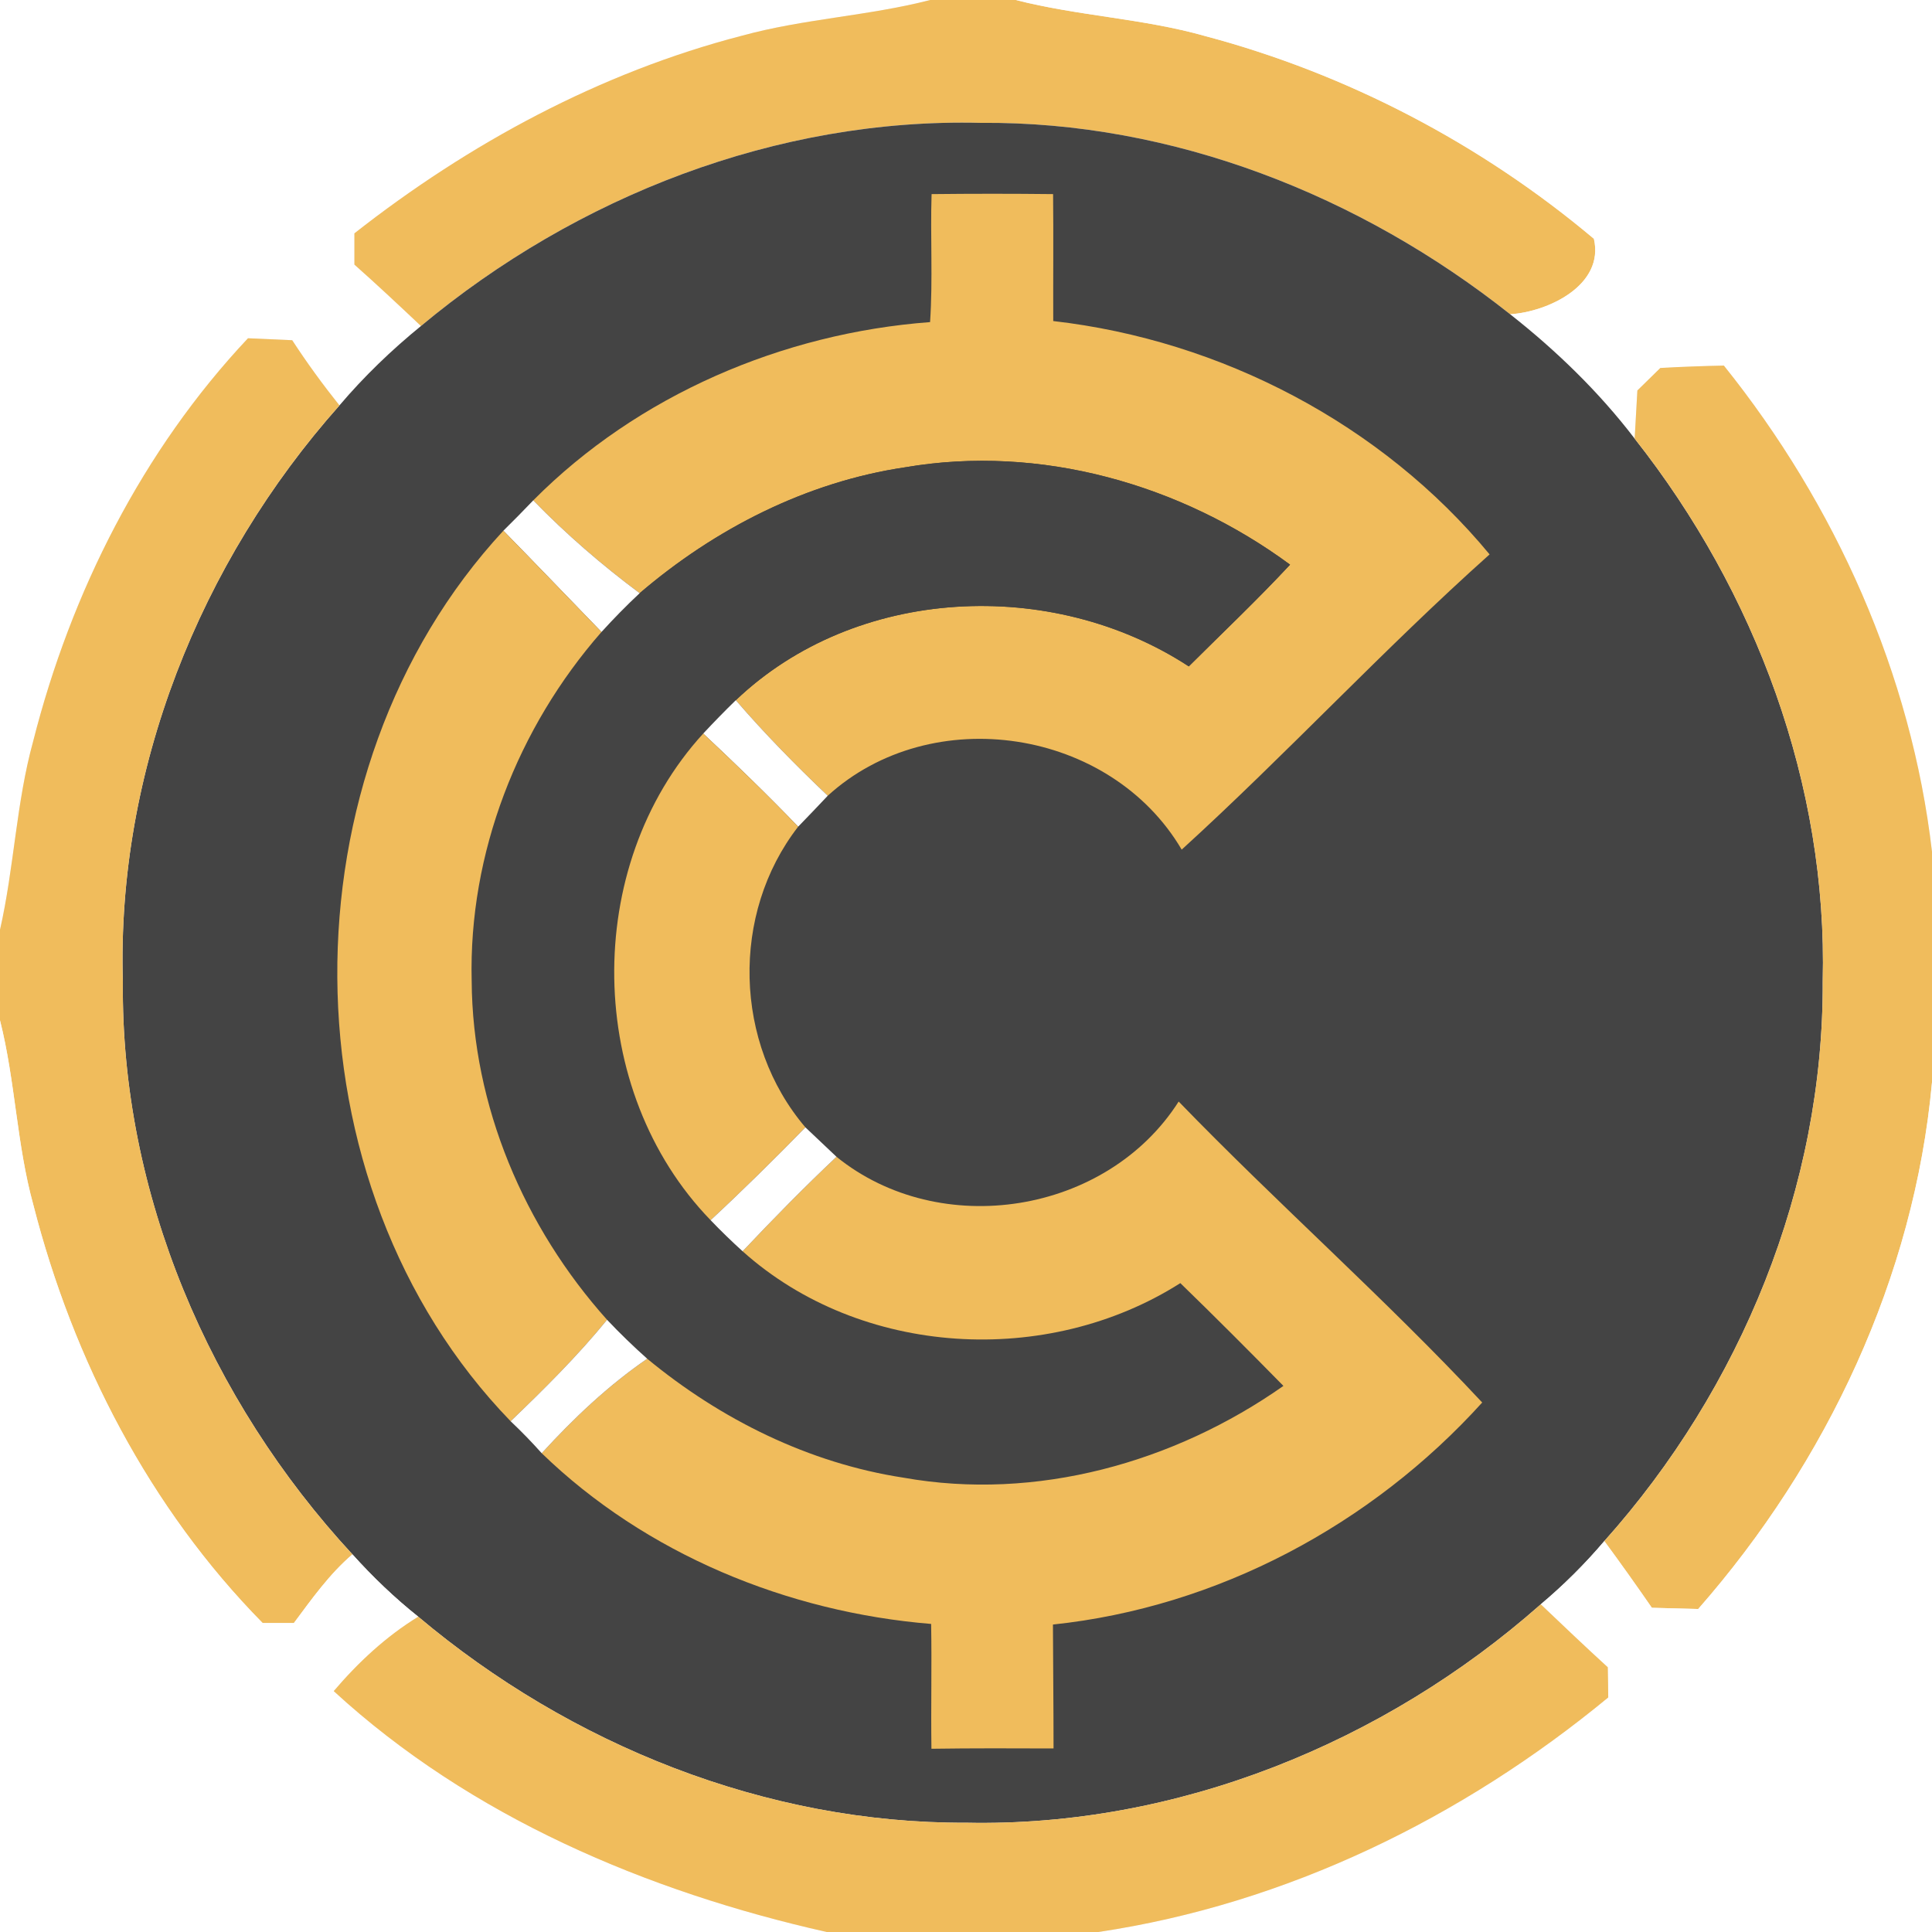
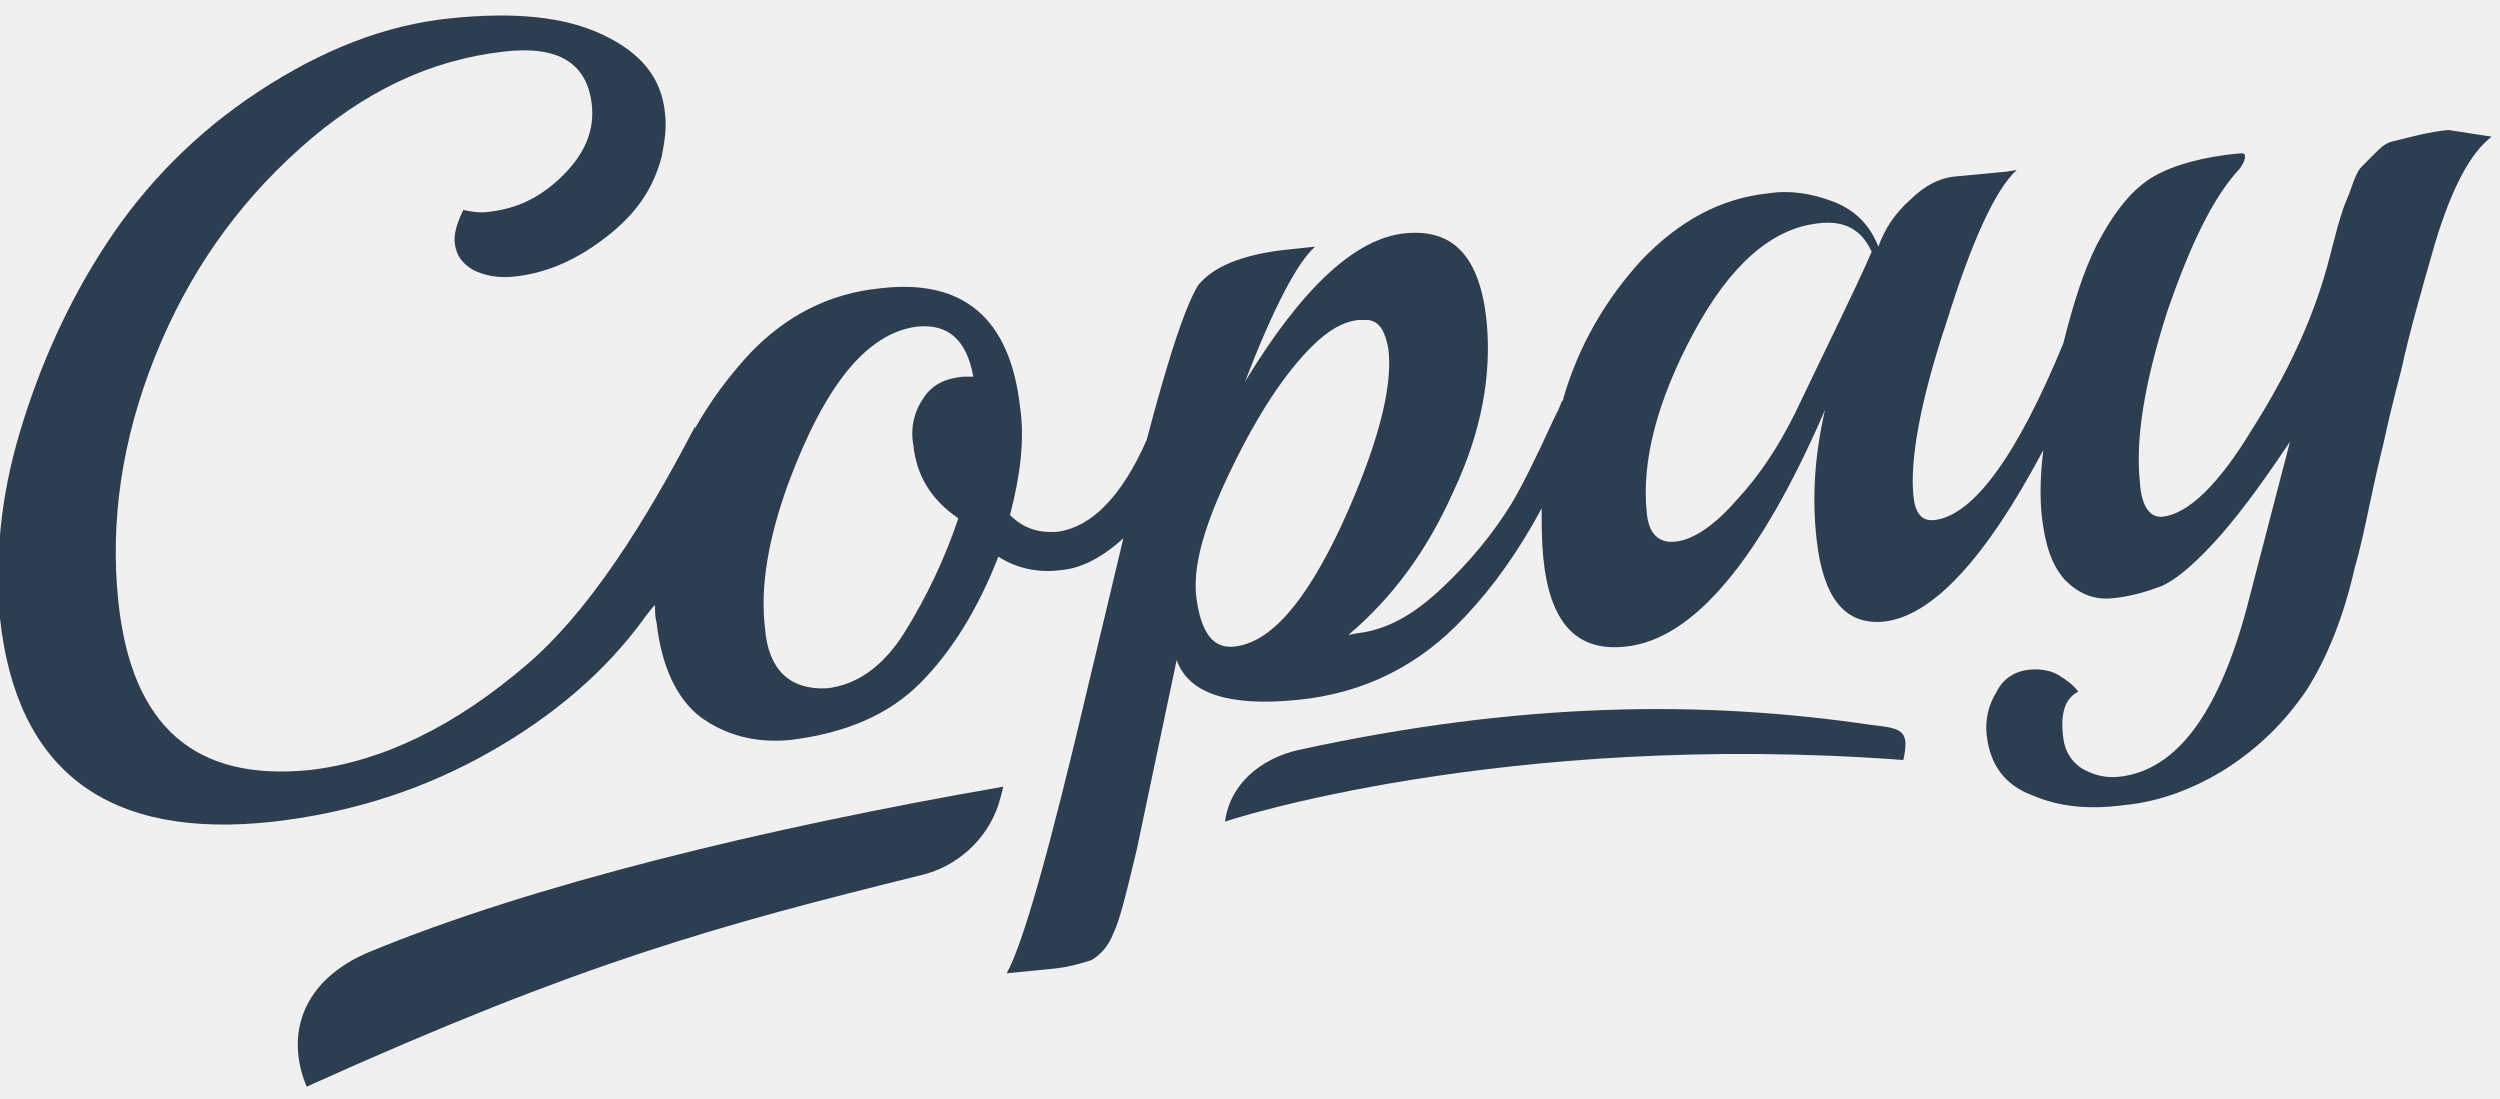
- <svg xmlns="http://www.w3.org/2000/svg" width="128pt" height="128pt" viewBox="0 0 128 128" version="1.1">
-   <path fill="#ffffff" d=" M 0.00 0.00 L 61.63 0.00 C 57.52 1.06 53.24 1.24 49.14 2.37 C 39.77 4.80 31.07 9.50 23.48 15.46 C 23.48 15.98 23.48 17.01 23.48 17.53 C 24.98 18.86 26.44 20.23 27.89 21.60 C 25.94 23.19 24.12 24.94 22.49 26.86 C 21.38 25.47 20.33 24.03 19.36 22.54 C 18.38 22.50 17.40 22.45 16.43 22.41 C 9.44 29.84 4.70 39.25 2.20 49.10 C 1.07 53.19 0.94 57.47 0.00 61.60 L 0.00 0.00 Z" />
-   <path fill="#f0bc5c" d=" M 61.63 0.00 L 67.30 0.00 C 71.43 1.06 75.74 1.22 79.85 2.39 C 89.27 4.89 98.15 9.55 105.60 15.82 C 106.31 18.89 102.57 20.66 100.05 20.82 C 90.14 12.96 77.71 8.03 64.97 8.14 C 51.48 7.81 38.19 13.01 27.89 21.60 C 26.44 20.23 24.98 18.86 23.48 17.53 C 23.48 17.01 23.48 15.98 23.48 15.46 C 31.07 9.50 39.77 4.80 49.14 2.37 C 53.24 1.24 57.52 1.06 61.63 0.00 Z" />
-   <path fill="#ffffff" d=" M 67.30 0.00 L 128.00 0.00 L 128.00 56.43 C 126.63 44.64 121.61 33.44 114.21 24.22 C 112.80 24.25 111.40 24.30 110.00 24.38 C 109.62 24.75 108.86 25.50 108.48 25.87 C 108.44 26.67 108.34 28.26 108.30 29.06 C 105.94 25.97 103.10 23.22 100.05 20.82 C 102.57 20.66 106.31 18.89 105.60 15.82 C 98.15 9.55 89.27 4.89 79.85 2.39 C 75.74 1.22 71.43 1.06 67.30 0.00 Z" />
-   <path fill="#444444" d=" M 27.89 21.60 C 38.19 13.01 51.48 7.81 64.97 8.14 C 77.71 8.03 90.14 12.96 100.05 20.82 C 103.10 23.22 105.94 25.97 108.30 29.06 C 116.31 39.20 121.09 52.01 120.76 65.00 C 120.83 78.62 115.34 91.99 106.29 102.10 C 105.01 103.61 103.60 105.01 102.08 106.29 C 91.69 115.48 77.96 121.05 64.01 120.76 C 50.76 120.82 37.79 115.60 27.71 107.11 C 26.14 105.86 24.69 104.47 23.35 102.98 C 13.89 92.76 8.00 79.07 8.14 65.05 C 7.72 51.07 13.24 37.25 22.49 26.86 C 24.12 24.94 25.94 23.19 27.89 21.60 Z" />
-   <path fill="#f0bc5c" d=" M 61.72 12.86 C 64.40 12.83 67.09 12.83 69.77 12.86 C 69.80 15.66 69.77 18.47 69.78 21.27 C 80.89 22.54 91.55 28.09 98.69 36.73 C 91.66 43.01 85.25 49.95 78.29 56.29 C 73.57 48.26 61.74 46.44 54.84 52.72 C 52.72 50.70 50.66 48.61 48.75 46.39 C 56.70 38.81 69.69 38.22 78.76 44.15 C 81.01 41.91 83.31 39.73 85.47 37.41 C 78.23 32.07 68.90 29.43 59.97 30.96 C 53.43 31.93 47.37 35.03 42.38 39.30 C 39.87 37.43 37.51 35.39 35.33 33.15 C 42.26 26.17 51.86 22.07 61.62 21.34 C 61.81 18.51 61.63 15.68 61.72 12.86 Z" />
-   <path fill="#f0bc5c" d=" M 16.43 22.41 C 17.40 22.45 18.38 22.50 19.36 22.54 C 20.33 24.03 21.38 25.47 22.49 26.86 C 13.24 37.25 7.72 51.07 8.14 65.05 C 8.00 79.07 13.89 92.76 23.35 102.98 C 21.83 104.28 20.66 105.93 19.47 107.53 C 18.95 107.53 17.92 107.53 17.40 107.53 C 9.92 99.94 4.84 90.12 2.21 79.83 C 1.10 75.82 1.02 71.63 0.00 67.60 L 0.00 61.60 C 0.94 57.47 1.07 53.19 2.20 49.10 C 4.70 39.25 9.44 29.84 16.43 22.41 Z" />
-   <path fill="#f0bc5c" d=" M 110.00 24.38 C 111.40 24.30 112.80 24.25 114.21 24.22 C 121.61 33.44 126.63 44.64 128.00 56.43 L 128.00 71.71 C 126.82 84.62 121.02 96.90 112.51 106.60 C 111.49 106.57 110.46 106.55 109.44 106.52 C 108.41 105.03 107.36 103.55 106.29 102.10 C 115.34 91.99 120.83 78.62 120.76 65.00 C 121.09 52.01 116.31 39.20 108.30 29.06 C 108.34 28.26 108.44 26.67 108.48 25.87 C 108.86 25.50 109.62 24.75 110.00 24.38 Z" />
-   <path fill="#444444" d=" M 42.38 39.30 C 47.37 35.03 53.43 31.93 59.97 30.96 C 68.90 29.43 78.23 32.07 85.47 37.41 C 83.31 39.73 81.01 41.91 78.76 44.15 C 69.69 38.22 56.70 38.81 48.75 46.39 C 48.01 47.11 47.29 47.85 46.59 48.60 C 38.53 57.41 38.77 72.27 47.08 80.84 C 47.76 81.55 48.47 82.24 49.20 82.90 C 57.03 89.92 69.39 90.61 78.20 85.01 C 80.51 87.25 82.78 89.53 85.03 91.82 C 77.80 96.90 68.65 99.47 59.86 97.90 C 53.59 96.94 47.75 94.04 42.88 90.02 C 41.96 89.20 41.07 88.34 40.22 87.44 C 34.73 81.31 31.30 73.27 31.25 64.99 C 31.04 56.54 34.30 48.20 39.85 41.87 C 40.66 40.98 41.50 40.12 42.38 39.30 Z" />
-   <path fill="#ffffff" d=" M 33.35 35.16 C 34.02 34.50 34.68 33.83 35.33 33.15 C 37.51 35.39 39.87 37.43 42.38 39.30 C 41.50 40.12 40.66 40.98 39.85 41.87 C 37.69 39.64 35.53 37.39 33.35 35.16 Z" />
-   <path fill="#f0bc5c" d=" M 33.83 94.16 C 18.65 78.48 18.55 51.14 33.35 35.16 C 35.53 37.39 37.69 39.64 39.85 41.87 C 34.30 48.20 31.04 56.54 31.25 64.99 C 31.30 73.27 34.73 81.31 40.22 87.44 C 38.26 89.84 36.06 92.02 33.83 94.16 Z" />
-   <path fill="#ffffff" d=" M 46.59 48.60 C 47.29 47.85 48.01 47.11 48.75 46.39 C 50.66 48.61 52.72 50.70 54.84 52.72 C 54.19 53.41 53.54 54.09 52.88 54.77 C 50.84 52.65 48.73 50.61 46.59 48.60 Z" />
-   <path fill="#f0bc5c" d=" M 47.08 80.84 C 38.77 72.27 38.53 57.41 46.59 48.60 C 48.73 50.61 50.84 52.65 52.88 54.77 C 48.40 60.54 48.62 69.13 53.36 74.69 C 51.31 76.79 49.22 78.85 47.08 80.84 Z" />
-   <path fill="#ffffff" d=" M 0.00 67.60 C 1.02 71.63 1.10 75.82 2.21 79.83 C 4.84 90.12 9.92 99.94 17.40 107.53 C 17.92 107.53 18.95 107.53 19.47 107.53 C 20.66 105.93 21.83 104.28 23.35 102.98 C 24.69 104.47 26.14 105.86 27.71 107.11 C 25.57 108.42 23.73 110.14 22.11 112.04 C 31.17 120.37 42.87 125.32 54.77 128.00 L 0.00 128.00 L 0.00 67.60 Z" />
-   <path fill="#ffffff" d=" M 112.51 106.60 C 121.02 96.90 126.82 84.62 128.00 71.71 L 128.00 128.00 L 72.77 128.00 C 85.24 126.14 96.88 120.44 106.55 112.46 C 106.55 111.96 106.53 110.96 106.52 110.46 C 105.02 109.09 103.55 107.69 102.08 106.29 C 103.60 105.01 105.01 103.61 106.29 102.10 C 107.36 103.55 108.41 105.03 109.44 106.52 C 110.46 106.55 111.49 106.57 112.51 106.60 Z" />
-   <path fill="#f0bc5c" d=" M 55.42 76.64 C 62.29 82.20 73.33 80.45 78.09 72.98 C 84.65 79.76 91.77 86.03 98.20 92.92 C 90.87 101.02 80.67 106.48 69.76 107.63 C 69.77 110.36 69.80 113.10 69.80 115.84 C 67.11 115.83 64.41 115.82 61.71 115.86 C 61.67 113.10 61.74 110.35 61.69 107.59 C 52.17 106.81 42.79 102.96 35.89 96.28 C 38.01 93.96 40.29 91.80 42.88 90.02 C 47.75 94.04 53.59 96.94 59.86 97.90 C 68.65 99.47 77.80 96.90 85.03 91.82 C 82.78 89.53 80.51 87.25 78.20 85.01 C 69.39 90.61 57.03 89.92 49.20 82.90 C 51.22 80.76 53.28 78.66 55.42 76.64 Z" />
-   <path fill="#ffffff" d=" M 47.08 80.84 C 49.22 78.85 51.31 76.79 53.36 74.69 C 54.05 75.34 54.73 75.99 55.42 76.64 C 53.28 78.66 51.22 80.76 49.20 82.90 C 48.47 82.24 47.76 81.55 47.08 80.84 Z" />
-   <path fill="#ffffff" d=" M 33.83 94.16 C 36.06 92.02 38.26 89.84 40.22 87.44 C 41.07 88.34 41.96 89.20 42.88 90.02 C 40.29 91.80 38.01 93.96 35.89 96.28 C 35.23 95.54 34.55 94.84 33.83 94.16 Z" />
-   <path fill="#f0bc5c" d=" M 64.01 120.76 C 77.96 121.05 91.69 115.48 102.08 106.29 C 103.55 107.69 105.02 109.09 106.52 110.46 C 106.53 110.96 106.55 111.96 106.55 112.46 C 96.88 120.44 85.24 126.14 72.77 128.00 L 54.77 128.00 C 42.87 125.32 31.17 120.37 22.11 112.04 C 23.73 110.14 25.57 108.42 27.71 107.11 C 37.79 115.60 50.76 120.82 64.01 120.76 Z" />
+ <svg xmlns="http://www.w3.org/2000/svg" version="1.1" id="Capa_1" x="0px" y="0px" viewBox="-222 391.9 150 65.9" enable-background="new -222 391.9 150 65.9" xml:space="preserve">
+   <g id="Login">
+     <g id="Tour-1" transform="translate(-244, -476)">
+       <g id="download-3" transform="translate(244, 476)">
+         <path id="Shape_4_" fill="#2C3E50" d="M-75.1,399.7c-1.1,0.1-2.2,0.4-3.4,0.7c-0.4,0.1-0.7,0.4-1,0.7     c-0.3,0.3-0.6,0.6-0.8,0.8c-0.2,0.2-0.4,0.6-0.6,1.2c-0.2,0.6-0.4,1-0.5,1.3c-0.1,0.3-0.3,0.9-0.5,1.7c-0.2,0.8-0.4,1.5-0.5,1.9     c-0.9,3.2-2.4,6.4-4.5,9.7c-2,3.3-3.8,5-5.3,5.2c-0.8,0.1-1.3-0.6-1.4-2c-0.3-2.7,0.3-6.1,1.6-10.2c1.4-4.1,2.8-7,4.4-8.7     c0.2-0.3,0.3-0.5,0.3-0.7c0-0.2-0.1-0.2-0.3-0.2c-2.2,0.2-4,0.7-5.2,1.4c-1.2,0.7-2.3,2-3.4,4.1c-0.8,1.6-1.4,3.5-2,5.9     c-2.8,6.8-5.4,10.3-7.7,10.6c-0.8,0.1-1.2-0.4-1.3-1.5c-0.2-2.1,0.4-5.6,2-10.4c1.5-4.8,2.9-7.9,4.2-9.1l-0.6,0.1l-3.2,0.3     c-0.8,0.1-1.7,0.5-2.6,1.4c-0.9,0.8-1.5,1.7-1.9,2.8c-0.5-1.3-1.4-2.2-2.7-2.7c-1.3-0.5-2.6-0.7-3.9-0.5c-2.9,0.3-5.4,1.7-7.6,4     c-2.2,2.4-3.8,5.2-4.7,8.3c0,0.1,0,0.1-0.1,0.2c-0.1,0.3-0.3,0.7-0.5,1.1c-1.1,2.4-1.9,4-2.5,5c-1.1,1.8-2.5,3.5-4.2,5.1     s-3.3,2.5-5.1,2.7l-0.5,0.1c2.6-2.2,4.7-5,6.3-8.6c1.7-3.6,2.3-7,2-10.2c-0.4-3.9-2-5.6-4.9-5.3c-3,0.3-6.2,3.3-9.6,8.9     c1.7-4.4,3.1-7.1,4.2-8.1l-1.9,0.2c-2.5,0.3-4.2,1-5.1,2.1c-0.4,0.6-1.1,2.3-1.9,5c-0.3,1-0.7,2.4-1.2,4.3     c-1.5,3.4-3.3,5.2-5.3,5.5c-1.2,0.1-2.1-0.2-2.9-1c0.6-2.3,0.9-4.5,0.6-6.5c-0.6-5.3-3.4-7.7-8.4-7.1c-3,0.3-5.6,1.6-7.8,3.9     c-1.3,1.4-2.4,2.9-3.3,4.5c0,0,0,0,0-0.1c-2,3.8-5.6,10.4-10,14.2c-4.4,3.8-8.8,5.9-13.1,6.4c-6.9,0.7-10.7-2.6-11.5-10.1     c-0.5-4.8,0.2-9.7,2.2-14.7c2-5,4.9-9.1,8.7-12.5c3.8-3.4,7.8-5.3,12.2-5.8c3.3-0.4,5,0.7,5.3,3.1c0.2,1.6-0.4,3-1.7,4.3     c-1.3,1.3-2.7,2-4.4,2.2c-0.6,0.1-1.1,0-1.6-0.1c-0.4,0.8-0.6,1.5-0.5,2.1c0.1,0.6,0.4,1.1,1.1,1.5c0.6,0.3,1.4,0.5,2.4,0.4     c2-0.2,3.8-1,5.6-2.4s2.8-2.9,3.3-4.8c0.2-1,0.3-1.8,0.2-2.6c-0.2-2.1-1.4-3.6-3.7-4.7s-5.3-1.4-9.2-1c-3.9,0.4-7.7,1.9-11.5,4.4     c-3.8,2.5-6.8,5.6-9.1,9.1c-2.3,3.5-4,7.3-5.2,11.3c-1.2,4-1.5,7.7-1.2,11.2c1,9.2,6.5,13.3,16.4,12.2c4.3-0.5,8.4-1.7,12.3-3.8     c3.9-2.1,7.1-4.7,9.5-7.8c0.4-0.5,0.7-1,1.1-1.4c0,0.4,0,0.7,0.1,1.1c0.3,2.6,1.2,4.5,2.6,5.6c1.5,1.1,3.3,1.6,5.4,1.4     c3.3-0.4,5.9-1.5,7.8-3.4c1.9-1.9,3.5-4.5,4.7-7.6c1.1,0.7,2.4,1,3.8,0.8c1.2-0.1,2.5-0.8,3.7-1.9c-0.6,2.5-1.3,5.5-2.1,8.8     c-2.3,9.8-3.9,15.5-4.9,17.3l3-0.3c0.8-0.1,1.5-0.3,2.1-0.5c0.5-0.3,1-0.8,1.3-1.6c0.4-0.8,0.8-2.5,1.4-5l2.4-11.4     c0.7,2,3.1,2.8,7.2,2.4c4.1-0.4,7.4-2.1,10.1-5c1.7-1.8,3.2-3.9,4.6-6.5c0,1,0,2,0.1,3c0.4,3.9,2,5.6,4.9,5.3     c4.1-0.4,8.1-5.2,12-14.2c-0.6,2.6-0.8,5.2-0.5,7.8c0.4,3.5,1.7,5.1,4,4.9c2.9-0.3,6.1-3.7,9.6-10.3c-0.2,1.6-0.2,2.9-0.1,3.9     c0.2,1.8,0.6,3,1.4,3.9c0.8,0.8,1.7,1.2,2.8,1.1s2.1-0.4,2.9-0.7c0.8-0.3,1.9-1.2,3.2-2.6c1.3-1.4,2.8-3.4,4.6-6.1l-2.6,10     c-1.7,6.3-4.2,9.7-7.6,10.1c-0.9,0.1-1.6-0.1-2.3-0.5c-0.6-0.4-1-1-1.1-1.8c-0.2-1.5,0.1-2.4,0.9-2.8c-0.3-0.4-0.7-0.7-1.2-1     s-1.2-0.4-1.9-0.3c-0.7,0.1-1.4,0.5-1.8,1.3c-0.5,0.8-0.7,1.7-0.6,2.6c0.2,1.8,1.1,3,2.7,3.6c1.6,0.7,3.4,0.9,5.6,0.6     c2.1-0.2,4.2-1,6.1-2.2c2-1.3,3.5-2.8,4.8-4.7c1.2-1.9,2.2-4.3,2.9-7.4c0.3-1,0.6-2.4,1-4.3c0.4-1.9,0.7-3,0.8-3.5     c0.1-0.5,0.4-1.8,1-4.1c0.5-2.3,1.2-4.7,2-7.5c1-3.3,2.1-5.4,3.4-6.4L-75.1,399.7L-75.1,399.7z M-164.2,414.5     c-1.1,0.1-1.9,0.5-2.4,1.3c-0.5,0.7-0.8,1.7-0.6,2.8c0.2,1.9,1.1,3.3,2.7,4.4c-0.8,2.4-1.9,4.7-3.2,6.8c-1.3,2.1-2.9,3.2-4.7,3.4     c-2.2,0.1-3.5-1.1-3.7-3.6c-0.3-2.5,0.2-5.4,1.4-8.7c2.2-5.9,4.7-9,7.7-9.4c1.9-0.2,3,0.8,3.4,3L-164.2,414.5L-164.2,414.5z      M-148,430.7c-1.2,0.1-1.9-0.8-2.2-2.8s0.5-4.6,2.1-7.9c1.6-3.3,3.2-5.7,4.8-7.3c1-1,1.9-1.5,2.8-1.6c0.3,0,0.4,0,0.6,0     c0.7,0.1,1,0.7,1.2,1.7c0.3,2.4-0.7,6-2.8,10.6C-143.7,428.1-145.8,430.5-148,430.7L-148,430.7z M-114.3,416.7     c-1,2-2.1,3.7-3.5,5.2c-1.3,1.5-2.6,2.4-3.7,2.5c-1,0.1-1.6-0.5-1.7-1.8c-0.3-3,0.6-6.6,2.8-10.7c2.2-4.1,4.7-6.3,7.5-6.6     c1.6-0.2,2.6,0.4,3.2,1.7C-110.6,409.1-112.2,412.3-114.3,416.7L-114.3,416.7z" />
+         <path id="Shape_5_" fill="#2C3E50" d="M-161.8,439.1c-14.4,2.5-28.3,5.9-38,9.9     c-4.1,1.7-5.1,5-3.8,8.1c16.6-7.5,24.8-9.7,36.9-12.7c2.1-0.5,3.9-2.1,4.6-4.2C-162,439.9-161.9,439.5-161.8,439.1L-161.8,439.1z     " />
+         <path id="Shape_6_" fill="#2C3E50" d="M-107.8,437.5c0.4-1.8-0.1-1.9-1.9-2.1     c-10.1-1.5-21.1-1.4-34.4,1.5c-2.2,0.5-4.1,2-4.4,4.3C-148.6,441.2-131.9,435.7-107.8,437.5L-107.8,437.5L-107.8,437.5z" />
+       </g>
+     </g>
+   </g>
</svg>
